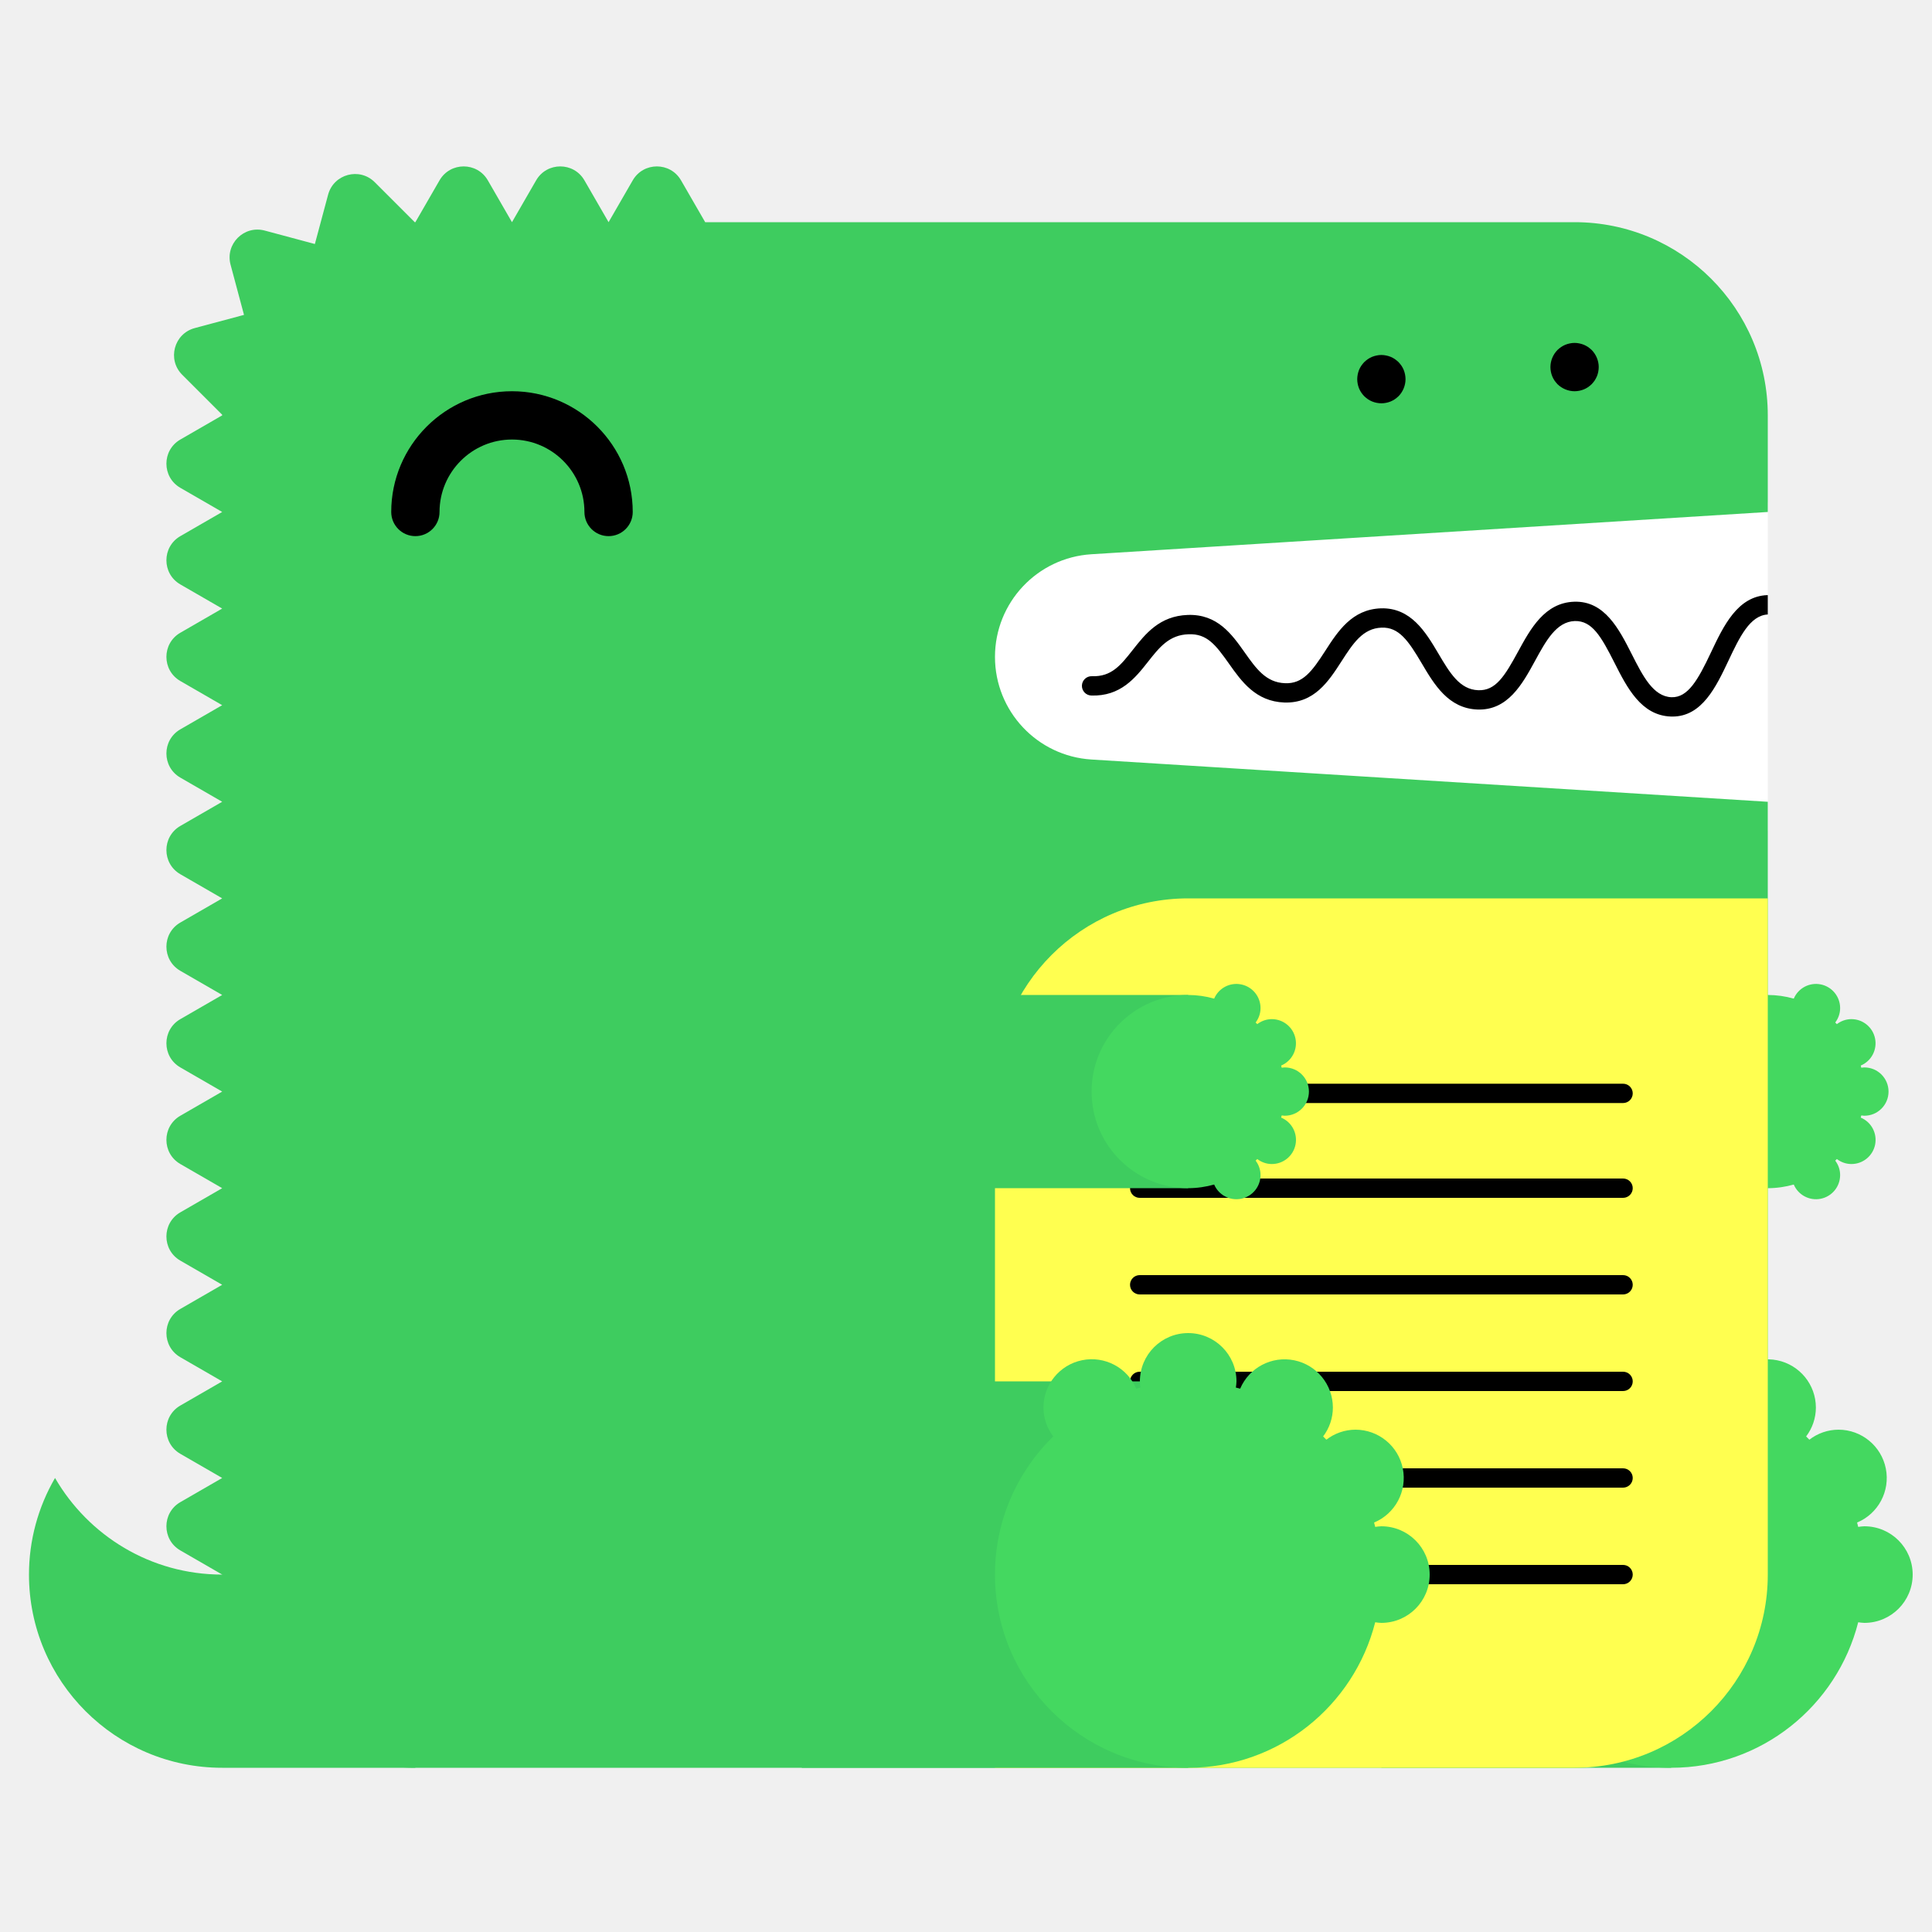
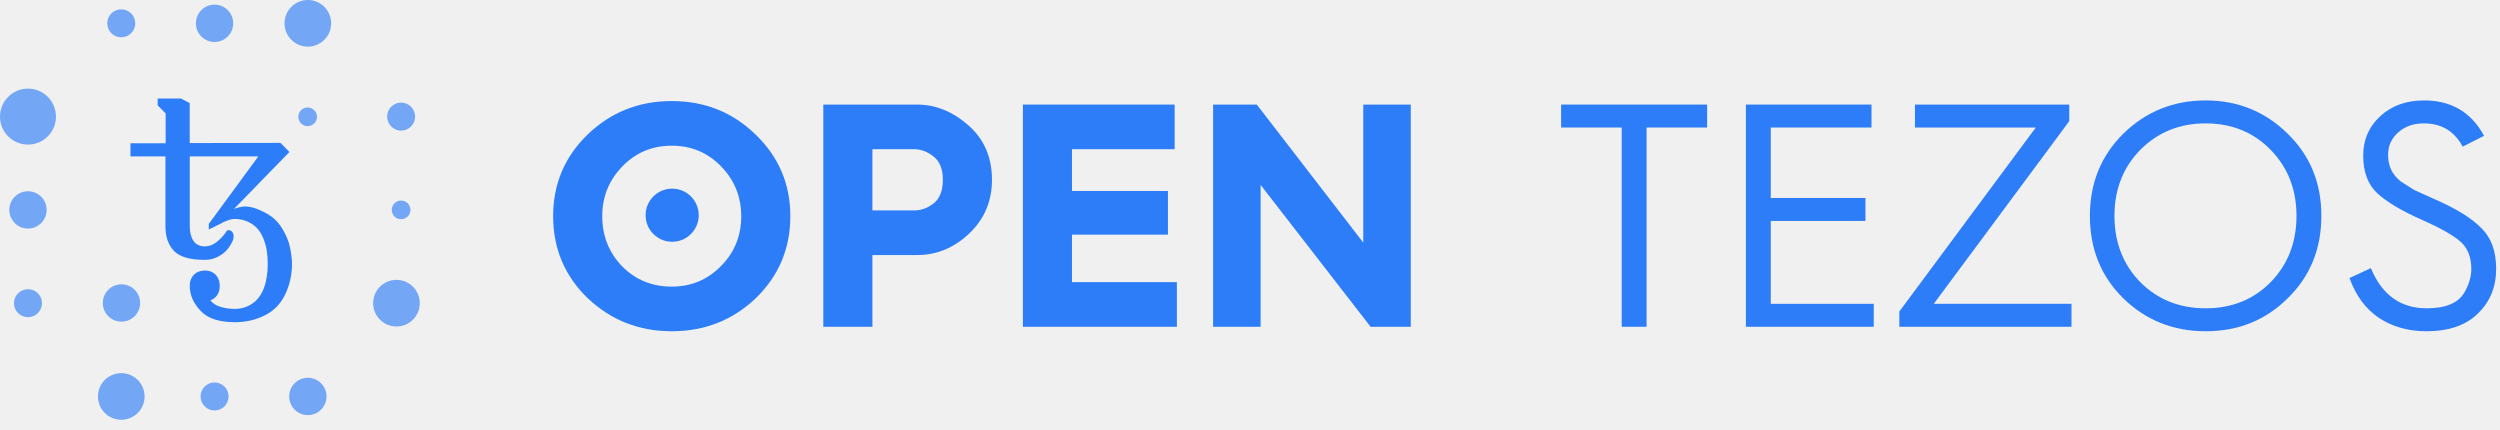
- <svg xmlns="http://www.w3.org/2000/svg" width="200" height="200" viewBox="0 0 200 200">
-   <g fill="none" fill-rule="evenodd">
-     <path fill="#FFF" d="M99 52h84v34H99z" />
-     <path d="M23 163c-7.398 0-13.843-4.027-17.303-10A19.886 19.886 0 0 0 3 163c0 11.046 8.954 20 20 20h20v-20H23z" fill="#3ECC5F" />
-     <path d="M112.98 57.376L183 53V43c0-11.046-8.954-20-20-20H73l-2.5-4.33c-1.112-1.925-3.889-1.925-5 0L63 23l-2.5-4.33c-1.111-1.925-3.889-1.925-5 0L53 23l-2.5-4.33c-1.111-1.925-3.889-1.925-5 0L43 23c-.022 0-.042.003-.065.003l-4.142-4.141c-1.57-1.571-4.252-.853-4.828 1.294l-1.369 5.104-5.192-1.392c-2.148-.575-4.111 1.389-3.535 3.536l1.39 5.193-5.102 1.367c-2.148.576-2.867 3.259-1.296 4.83l4.142 4.142c0 .021-.003.042-.003.064l-4.33 2.5c-1.925 1.111-1.925 3.889 0 5L23 53l-4.33 2.5c-1.925 1.111-1.925 3.889 0 5L23 63l-4.33 2.5c-1.925 1.111-1.925 3.889 0 5L23 73l-4.33 2.5c-1.925 1.111-1.925 3.889 0 5L23 83l-4.33 2.5c-1.925 1.111-1.925 3.889 0 5L23 93l-4.33 2.5c-1.925 1.111-1.925 3.889 0 5L23 103l-4.33 2.5c-1.925 1.111-1.925 3.889 0 5L23 113l-4.33 2.5c-1.925 1.111-1.925 3.889 0 5L23 123l-4.33 2.5c-1.925 1.111-1.925 3.889 0 5L23 133l-4.33 2.5c-1.925 1.111-1.925 3.889 0 5L23 143l-4.33 2.5c-1.925 1.111-1.925 3.889 0 5L23 153l-4.33 2.5c-1.925 1.111-1.925 3.889 0 5L23 163c0 11.046 8.954 20 20 20h120c11.046 0 20-8.954 20-20V83l-70.02-4.376A10.645 10.645 0 0 1 103 68c0-5.621 4.37-10.273 9.98-10.624" fill="#3ECC5F" />
-     <path fill="#3ECC5F" d="M143 183h30v-40h-30z" />
-     <path d="M193 158c-.219 0-.428.037-.639.064-.038-.15-.074-.301-.116-.451A5 5 0 0 0 190.32 148a4.96 4.96 0 0 0-3.016 1.036 26.531 26.531 0 0 0-.335-.336 4.955 4.955 0 0 0 1.011-2.987 5 5 0 0 0-9.599-1.959c-.148-.042-.297-.077-.445-.115.027-.211.064-.42.064-.639a5 5 0 0 0-5-5 5 5 0 0 0-5 5c0 .219.037.428.064.639-.148.038-.297.073-.445.115a4.998 4.998 0 0 0-9.599 1.959c0 1.125.384 2.151 1.011 2.987-3.717 3.632-6.031 8.693-6.031 14.3 0 11.046 8.954 20 20 20 9.339 0 17.16-6.41 19.361-15.064.211.027.42.064.639.064a5 5 0 0 0 5-5 5 5 0 0 0-5-5" fill="#44D860" />
-     <path fill="#3ECC5F" d="M153 123h30v-20h-30z" />
-     <path d="M193 115.5a2.5 2.5 0 1 0 0-5c-.109 0-.214.019-.319.032-.02-.075-.037-.15-.058-.225a2.501 2.501 0 0 0-.963-4.807c-.569 0-1.088.197-1.508.518a6.653 6.653 0 0 0-.168-.168c.314-.417.506-.931.506-1.494a2.5 2.5 0 0 0-4.8-.979A9.987 9.987 0 0 0 183 103c-5.522 0-10 4.478-10 10s4.478 10 10 10c.934 0 1.833-.138 2.69-.377a2.5 2.5 0 0 0 4.8-.979c0-.563-.192-1.077-.506-1.494.057-.055.113-.111.168-.168.42.321.939.518 1.508.518a2.5 2.5 0 0 0 .963-4.807c.021-.074.038-.15.058-.225.105.013.21.032.319.032" fill="#44D860" />
-     <path d="M63 55.5a2.5 2.5 0 0 1-2.5-2.5c0-4.136-3.364-7.5-7.5-7.5s-7.5 3.364-7.5 7.5a2.5 2.5 0 1 1-5 0c0-6.893 5.607-12.5 12.5-12.5S65.5 46.107 65.5 53a2.5 2.5 0 0 1-2.5 2.5" fill="#000" />
-     <path d="M103 183h60c11.046 0 20-8.954 20-20V93h-60c-11.046 0-20 8.954-20 20v70z" fill="#FFFF50" />
-     <path d="M168.02 124h-50.04a1 1 0 1 1 0-2h50.04a1 1 0 1 1 0 2m0 20h-50.04a1 1 0 1 1 0-2h50.04a1 1 0 1 1 0 2m0 20h-50.04a1 1 0 1 1 0-2h50.04a1 1 0 1 1 0 2m0-49.814h-50.04a1 1 0 1 1 0-2h50.04a1 1 0 1 1 0 2m0 19.814h-50.04a1 1 0 1 1 0-2h50.04a1 1 0 1 1 0 2m0 20h-50.04a1 1 0 1 1 0-2h50.04a1 1 0 1 1 0 2M183 61.611c-.012 0-.022-.006-.034-.005-3.09.105-4.552 3.196-5.842 5.923-1.346 2.85-2.387 4.703-4.093 4.647-1.889-.068-2.969-2.202-4.113-4.46-1.314-2.594-2.814-5.536-5.963-5.426-3.046.104-4.513 2.794-5.807 5.167-1.377 2.528-2.314 4.065-4.121 3.994-1.927-.07-2.951-1.805-4.136-3.813-1.321-2.236-2.848-4.75-5.936-4.664-2.994.103-4.465 2.385-5.763 4.4-1.373 2.13-2.335 3.428-4.165 3.351-1.973-.07-2.992-1.51-4.171-3.177-1.324-1.873-2.816-3.993-5.895-3.89-2.928.1-4.399 1.97-5.696 3.618-1.232 1.564-2.194 2.802-4.229 2.724a1 1 0 0 0-.072 2c3.017.101 4.545-1.8 5.872-3.487 1.177-1.496 2.193-2.787 4.193-2.855 1.926-.082 2.829 1.115 4.195 3.045 1.297 1.834 2.769 3.914 5.731 4.021 3.103.104 4.596-2.215 5.918-4.267 1.182-1.834 2.202-3.417 4.15-3.484 1.793-.067 2.769 1.35 4.145 3.681 1.297 2.197 2.766 4.686 5.787 4.796 3.125.108 4.634-2.62 5.949-5.035 1.139-2.088 2.214-4.06 4.119-4.126 1.793-.042 2.728 1.595 4.111 4.33 1.292 2.553 2.757 5.445 5.825 5.556l.169.003c3.064 0 4.518-3.075 5.805-5.794 1.139-2.41 2.217-4.68 4.067-4.773v-2z" fill="#000" />
-     <path fill="#3ECC5F" d="M83 183h40v-40H83z" />
-     <path d="M143 158c-.219 0-.428.037-.639.064-.038-.15-.074-.301-.116-.451A5 5 0 0 0 140.32 148a4.96 4.96 0 0 0-3.016 1.036 26.531 26.531 0 0 0-.335-.336 4.955 4.955 0 0 0 1.011-2.987 5 5 0 0 0-9.599-1.959c-.148-.042-.297-.077-.445-.115.027-.211.064-.42.064-.639a5 5 0 0 0-5-5 5 5 0 0 0-5 5c0 .219.037.428.064.639-.148.038-.297.073-.445.115a4.998 4.998 0 0 0-9.599 1.959c0 1.125.384 2.151 1.011 2.987-3.717 3.632-6.031 8.693-6.031 14.3 0 11.046 8.954 20 20 20 9.339 0 17.16-6.41 19.361-15.064.211.027.42.064.639.064a5 5 0 0 0 5-5 5 5 0 0 0-5-5" fill="#44D860" />
-     <path fill="#3ECC5F" d="M83 123h40v-20H83z" />
-     <path d="M133 115.5a2.5 2.5 0 1 0 0-5c-.109 0-.214.019-.319.032-.02-.075-.037-.15-.058-.225a2.501 2.501 0 0 0-.963-4.807c-.569 0-1.088.197-1.508.518a6.653 6.653 0 0 0-.168-.168c.314-.417.506-.931.506-1.494a2.5 2.5 0 0 0-4.8-.979A9.987 9.987 0 0 0 123 103c-5.522 0-10 4.478-10 10s4.478 10 10 10c.934 0 1.833-.138 2.69-.377a2.5 2.5 0 0 0 4.8-.979c0-.563-.192-1.077-.506-1.494.057-.055.113-.111.168-.168.42.321.939.518 1.508.518a2.5 2.5 0 0 0 .963-4.807c.021-.074.038-.15.058-.225.105.013.21.032.319.032" fill="#44D860" />
-     <path d="M143 41.75c-.16 0-.33-.02-.49-.05a2.52 2.52 0 0 1-.47-.14c-.15-.06-.29-.14-.431-.23-.13-.09-.259-.2-.38-.31-.109-.12-.219-.24-.309-.38s-.17-.28-.231-.43a2.619 2.619 0 0 1-.189-.96c0-.16.02-.33.05-.49.03-.16.08-.31.139-.47.061-.15.141-.29.231-.43.09-.13.2-.26.309-.38.121-.11.25-.22.38-.31.141-.09.281-.17.431-.23.149-.06.31-.11.47-.14.32-.07.65-.07.98 0 .159.03.32.08.47.14.149.06.29.14.43.23.13.09.259.2.38.31.11.12.22.25.31.38.09.14.17.28.23.43.06.16.11.31.14.47.029.16.05.33.05.49 0 .66-.271 1.31-.73 1.77-.121.11-.25.22-.38.31-.14.09-.281.17-.43.23a2.565 2.565 0 0 1-.96.19m20-1.25c-.66 0-1.3-.27-1.771-.73a3.802 3.802 0 0 1-.309-.38c-.09-.14-.17-.28-.231-.43a2.619 2.619 0 0 1-.189-.96c0-.66.27-1.3.729-1.77.121-.11.25-.22.38-.31.141-.09.281-.17.431-.23.149-.06.31-.11.47-.14.32-.07.66-.07.98 0 .159.03.32.08.47.14.149.06.29.14.43.23.13.09.259.2.38.31.459.47.73 1.11.73 1.77 0 .16-.021.33-.05.49-.03.16-.08.32-.14.47-.07.15-.14.29-.23.43-.09.13-.2.26-.31.38-.121.11-.25.22-.38.31-.14.09-.281.17-.43.23a2.565 2.565 0 0 1-.96.19" fill="#000" />
+ <svg xmlns="http://www.w3.org/2000/svg" width="198" height="34" viewBox="0 0 198 34" fill="none">
+   <g opacity="0.8">
+     <path opacity="0.8" d="M16.993 3.325C17.809 3.325 18.471 2.663 18.471 1.847C18.471 1.03 17.809 0.369 16.993 0.369C16.176 0.369 15.515 1.03 15.515 1.847C15.515 2.663 16.176 3.325 16.993 3.325Z" fill="#2C7DF7" />
+     <path opacity="0.8" d="M2.216 11.451C3.44 11.451 4.432 10.459 4.432 9.235C4.432 8.011 3.44 7.019 2.216 7.019C0.992 7.019 0 8.011 0 9.235C0 10.459 0.992 11.451 2.216 11.451Z" fill="#2C7DF7" />
+     <path opacity="0.8" d="M9.621 25.474C10.437 25.474 11.099 24.812 11.099 23.996C11.099 23.18 10.437 22.518 9.621 22.518C8.804 22.518 8.143 23.18 8.143 23.996C8.143 24.812 8.804 25.474 9.621 25.474Z" fill="#2C7DF7" />
+     <path opacity="0.8" d="M24.381 32.877C25.198 32.877 25.86 32.215 25.86 31.399C25.86 30.583 25.198 29.921 24.381 29.921C23.565 29.921 22.903 30.583 22.903 31.399C22.903 32.215 23.565 32.877 24.381 32.877Z" fill="#2C7DF7" />
+     <path opacity="0.8" d="M31.769 10.344C32.381 10.344 32.877 9.847 32.877 9.235C32.877 8.623 32.381 8.126 31.769 8.126C31.157 8.126 30.66 8.623 30.66 9.235C30.66 9.847 31.157 10.344 31.769 10.344Z" fill="#2C7DF7" />
+     <path opacity="0.8" d="M2.216 18.102C3.033 18.102 3.694 17.44 3.694 16.624C3.694 15.807 3.033 15.146 2.216 15.146C1.4 15.146 0.738 15.807 0.738 16.624C0.738 17.44 1.4 18.102 2.216 18.102Z" fill="#2C7DF7" />
+     <path opacity="0.8" d="M9.604 33.246C10.624 33.246 11.451 32.419 11.451 31.399C11.451 30.38 10.624 29.553 9.604 29.553C8.585 29.553 7.758 30.38 7.758 31.399C7.758 32.419 8.585 33.246 9.604 33.246Z" fill="#2C7DF7" />
+     <path opacity="0.8" d="M9.605 2.955C10.217 2.955 10.713 2.459 10.713 1.847C10.713 1.235 10.217 0.738 9.605 0.738C8.992 0.738 8.496 1.235 8.496 1.847C8.496 2.459 8.992 2.955 9.605 2.955Z" fill="#2C7DF7" />
+     <path opacity="0.8" d="M24.366 9.99C24.774 9.99 25.105 9.659 25.105 9.251C25.105 8.843 24.774 8.512 24.366 8.512C23.958 8.512 23.627 8.843 23.627 9.251C23.627 9.659 23.958 9.99 24.366 9.99Z" fill="#2C7DF7" />
+     <path opacity="0.8" d="M31.768 17.362C32.176 17.362 32.507 17.032 32.507 16.623C32.507 16.215 32.176 15.884 31.768 15.884C31.36 15.884 31.029 16.215 31.029 16.623C31.029 17.032 31.36 17.362 31.768 17.362Z" fill="#2C7DF7" />
+     <path opacity="0.8" d="M2.216 25.12C2.828 25.12 3.325 24.624 3.325 24.012C3.325 23.4 2.828 22.903 2.216 22.903C1.604 22.903 1.107 23.4 1.107 24.012C1.107 24.624 1.604 25.12 2.216 25.12Z" fill="#2C7DF7" />
+     <path opacity="0.8" d="M16.993 32.508C17.606 32.508 18.102 32.011 18.102 31.399C18.102 30.787 17.606 30.291 16.993 30.291C16.381 30.291 15.885 30.787 15.885 31.399C15.885 32.011 16.381 32.508 16.993 32.508Z" fill="#2C7DF7" />
+     <path opacity="0.8" d="M24.381 3.693C25.401 3.693 26.227 2.866 26.227 1.847C26.227 0.827 25.401 0 24.381 0C23.361 0 22.534 0.827 22.534 1.847C22.534 2.866 23.361 3.693 24.381 3.693Z" fill="#2C7DF7" />
+     <path opacity="0.8" d="M31.399 25.858C32.419 25.858 33.246 25.032 33.246 24.012C33.246 22.992 32.419 22.165 31.399 22.165C30.38 22.165 29.553 22.992 29.553 24.012C29.553 25.032 30.38 25.858 31.399 25.858Z" fill="#2C7DF7" />
  </g>
+   <path d="M18.6 25.519C17.354 25.519 16.446 25.222 15.876 24.607C15.305 23.993 15.029 23.35 15.029 22.64C15.029 22.39 15.076 22.168 15.184 21.994C15.277 21.82 15.414 21.68 15.584 21.585C15.755 21.49 15.969 21.427 16.216 21.427C16.464 21.427 16.678 21.474 16.849 21.585C17.019 21.68 17.156 21.82 17.249 21.994C17.342 22.168 17.404 22.387 17.404 22.64C17.404 22.954 17.326 23.207 17.187 23.394C17.047 23.584 16.864 23.723 16.663 23.787C16.833 24.021 17.109 24.195 17.478 24.306C17.847 24.417 18.216 24.465 18.588 24.465C19.112 24.465 19.574 24.322 19.989 24.04C20.404 23.758 20.711 23.334 20.913 22.783C21.114 22.232 21.204 21.604 21.204 20.895C21.204 20.125 21.096 19.479 20.882 18.944C20.665 18.392 20.358 17.984 19.942 17.733C19.527 17.467 19.081 17.341 18.588 17.341C18.265 17.341 17.881 17.483 17.404 17.749L16.536 18.174V17.733L20.46 12.386H15.029V17.939C15.029 18.395 15.122 18.772 15.321 19.073C15.522 19.371 15.829 19.514 16.229 19.514C16.551 19.514 16.846 19.403 17.137 19.184C17.428 18.962 17.677 18.696 17.89 18.399C17.921 18.335 17.952 18.288 17.983 18.272C18.03 18.24 18.061 18.224 18.107 18.224C18.185 18.224 18.262 18.256 18.368 18.335C18.461 18.446 18.507 18.57 18.507 18.712C18.507 18.776 18.476 18.871 18.461 18.994C18.244 19.514 17.937 19.906 17.537 20.172C17.137 20.439 16.706 20.581 16.229 20.581C15.045 20.581 14.242 20.347 13.78 19.875C13.334 19.403 13.104 18.757 13.104 17.955V12.386H10.333V11.348H13.12V8.988L12.487 8.341V7.806H14.335L15.026 8.167V11.332L22.215 11.316L22.921 12.038L18.523 16.555C18.783 16.444 19.062 16.381 19.354 16.349C19.831 16.349 20.37 16.508 20.953 16.821C21.554 17.119 22.016 17.543 22.339 18.079C22.661 18.614 22.878 19.118 22.971 19.605C23.064 20.093 23.126 20.518 23.126 20.911C23.126 21.775 22.94 22.577 22.587 23.318C22.233 24.056 21.694 24.623 20.956 24.984C20.231 25.345 19.447 25.519 18.6 25.519Z" fill="#2C7DF7" />
+   <path d="M43.809 17.12C43.809 14.578 44.718 12.423 46.536 10.656C48.37 8.888 50.592 8.004 53.202 8.004C55.811 8.004 58.024 8.888 59.842 10.656C61.677 12.423 62.594 14.578 62.594 17.12C62.594 19.678 61.685 21.841 59.867 23.609C58.033 25.36 55.811 26.235 53.202 26.235C50.609 26.235 48.387 25.36 46.536 23.609C44.718 21.841 43.809 19.678 43.809 17.12ZM47.697 17.12C47.697 18.685 48.227 20.015 49.288 21.109C50.348 22.17 51.653 22.7 53.202 22.7C54.733 22.7 56.03 22.161 57.09 21.084C58.167 20.006 58.706 18.685 58.706 17.12C58.706 15.588 58.176 14.275 57.115 13.181C56.055 12.086 54.75 11.539 53.202 11.539C51.653 11.539 50.348 12.086 49.288 13.181C48.227 14.275 47.697 15.588 47.697 17.12Z" fill="#2C7DF7" />
+   <path d="M69.095 25.881H65.207V8.282H72.63C74.095 8.282 75.45 8.829 76.695 9.923C77.941 11.018 78.564 12.457 78.564 14.241C78.564 15.941 77.958 17.364 76.746 18.508C75.551 19.636 74.179 20.2 72.63 20.2H69.095V25.881ZM69.095 11.817V16.665H72.403C72.959 16.665 73.472 16.48 73.943 16.11C74.431 15.723 74.675 15.1 74.675 14.241C74.675 13.399 74.431 12.785 73.943 12.398C73.455 12.011 72.942 11.817 72.403 11.817H69.095Z" fill="#2C7DF7" />
+   <path d="M93.208 25.881H81.013V8.282H93.032V11.817H84.901V15.125H92.501V18.584H84.901V22.346H93.208V25.881Z" fill="#2C7DF7" />
+   <path d="M99.841 25.881H96.079V8.282H99.538L107.971 19.215V8.282H111.734V25.881H108.552L99.841 14.645V25.881Z" fill="#2C7DF7" />
+   <circle cx="53.235" cy="17.044" r="2.104" fill="#2C7DF7" />
+   <path d="M130.408 25.881H128.438V10.1H123.641V8.282H135.205V10.1H130.408V25.881Z" fill="#2C7DF7" />
+   <path d="M148.4 25.881H138.275V8.282H148.223V10.1H140.244V15.68H147.744V17.498H140.244V24.063H148.4V25.881Z" fill="#2C7DF7" />
+   <path d="M164.063 25.881H150.428V24.669L161.235 10.1H151.665V8.282H163.886V9.595L153.155 24.063H164.063V25.881Z" fill="#2C7DF7" />
+   <path d="M168.171 23.634C166.404 21.9 165.52 19.72 165.52 17.094C165.52 14.502 166.404 12.33 168.171 10.58C169.973 8.829 172.144 7.954 174.686 7.954C177.228 7.954 179.391 8.829 181.175 10.58C182.959 12.313 183.852 14.485 183.852 17.094C183.852 19.72 182.959 21.9 181.175 23.634C179.424 25.368 177.261 26.235 174.686 26.235C172.127 26.235 169.956 25.368 168.171 23.634ZM169.51 11.867C168.146 13.264 167.464 15.007 167.464 17.094C167.464 19.198 168.146 20.949 169.51 22.346C170.89 23.726 172.615 24.417 174.686 24.417C176.756 24.417 178.473 23.726 179.837 22.346C181.2 20.949 181.882 19.198 181.882 17.094C181.882 15.007 181.2 13.264 179.837 11.867C178.473 10.47 176.756 9.772 174.686 9.772C172.632 9.772 170.907 10.47 169.51 11.867Z" fill="#2C7DF7" />
+   <path d="M186.082 22.018L187.773 21.235C188.649 23.356 190.122 24.417 192.192 24.417C193.69 24.417 194.683 24.004 195.171 23.179C195.542 22.54 195.727 21.917 195.727 21.311C195.727 20.351 195.432 19.619 194.843 19.114C194.254 18.609 193.236 18.037 191.788 17.397C190.189 16.69 189.019 15.992 188.278 15.301C187.538 14.611 187.167 13.618 187.167 12.322C187.167 11.059 187.622 10.016 188.531 9.191C189.423 8.366 190.576 7.954 191.99 7.954C194.145 7.954 195.727 8.888 196.737 10.756L195.045 11.615C194.389 10.386 193.362 9.772 191.965 9.772C191.157 9.772 190.483 10.007 189.945 10.479C189.406 10.95 189.137 11.547 189.137 12.271C189.137 13.164 189.482 13.87 190.172 14.392C190.778 14.78 191.123 14.998 191.207 15.049L192.722 15.731C194.507 16.505 195.777 17.288 196.535 18.079C197.309 18.836 197.696 19.905 197.696 21.286C197.696 22.733 197.208 23.92 196.232 24.846C195.289 25.772 193.934 26.235 192.167 26.235C190.736 26.235 189.482 25.881 188.405 25.174C187.344 24.45 186.57 23.398 186.082 22.018Z" fill="#2C7DF7" />
</svg>
